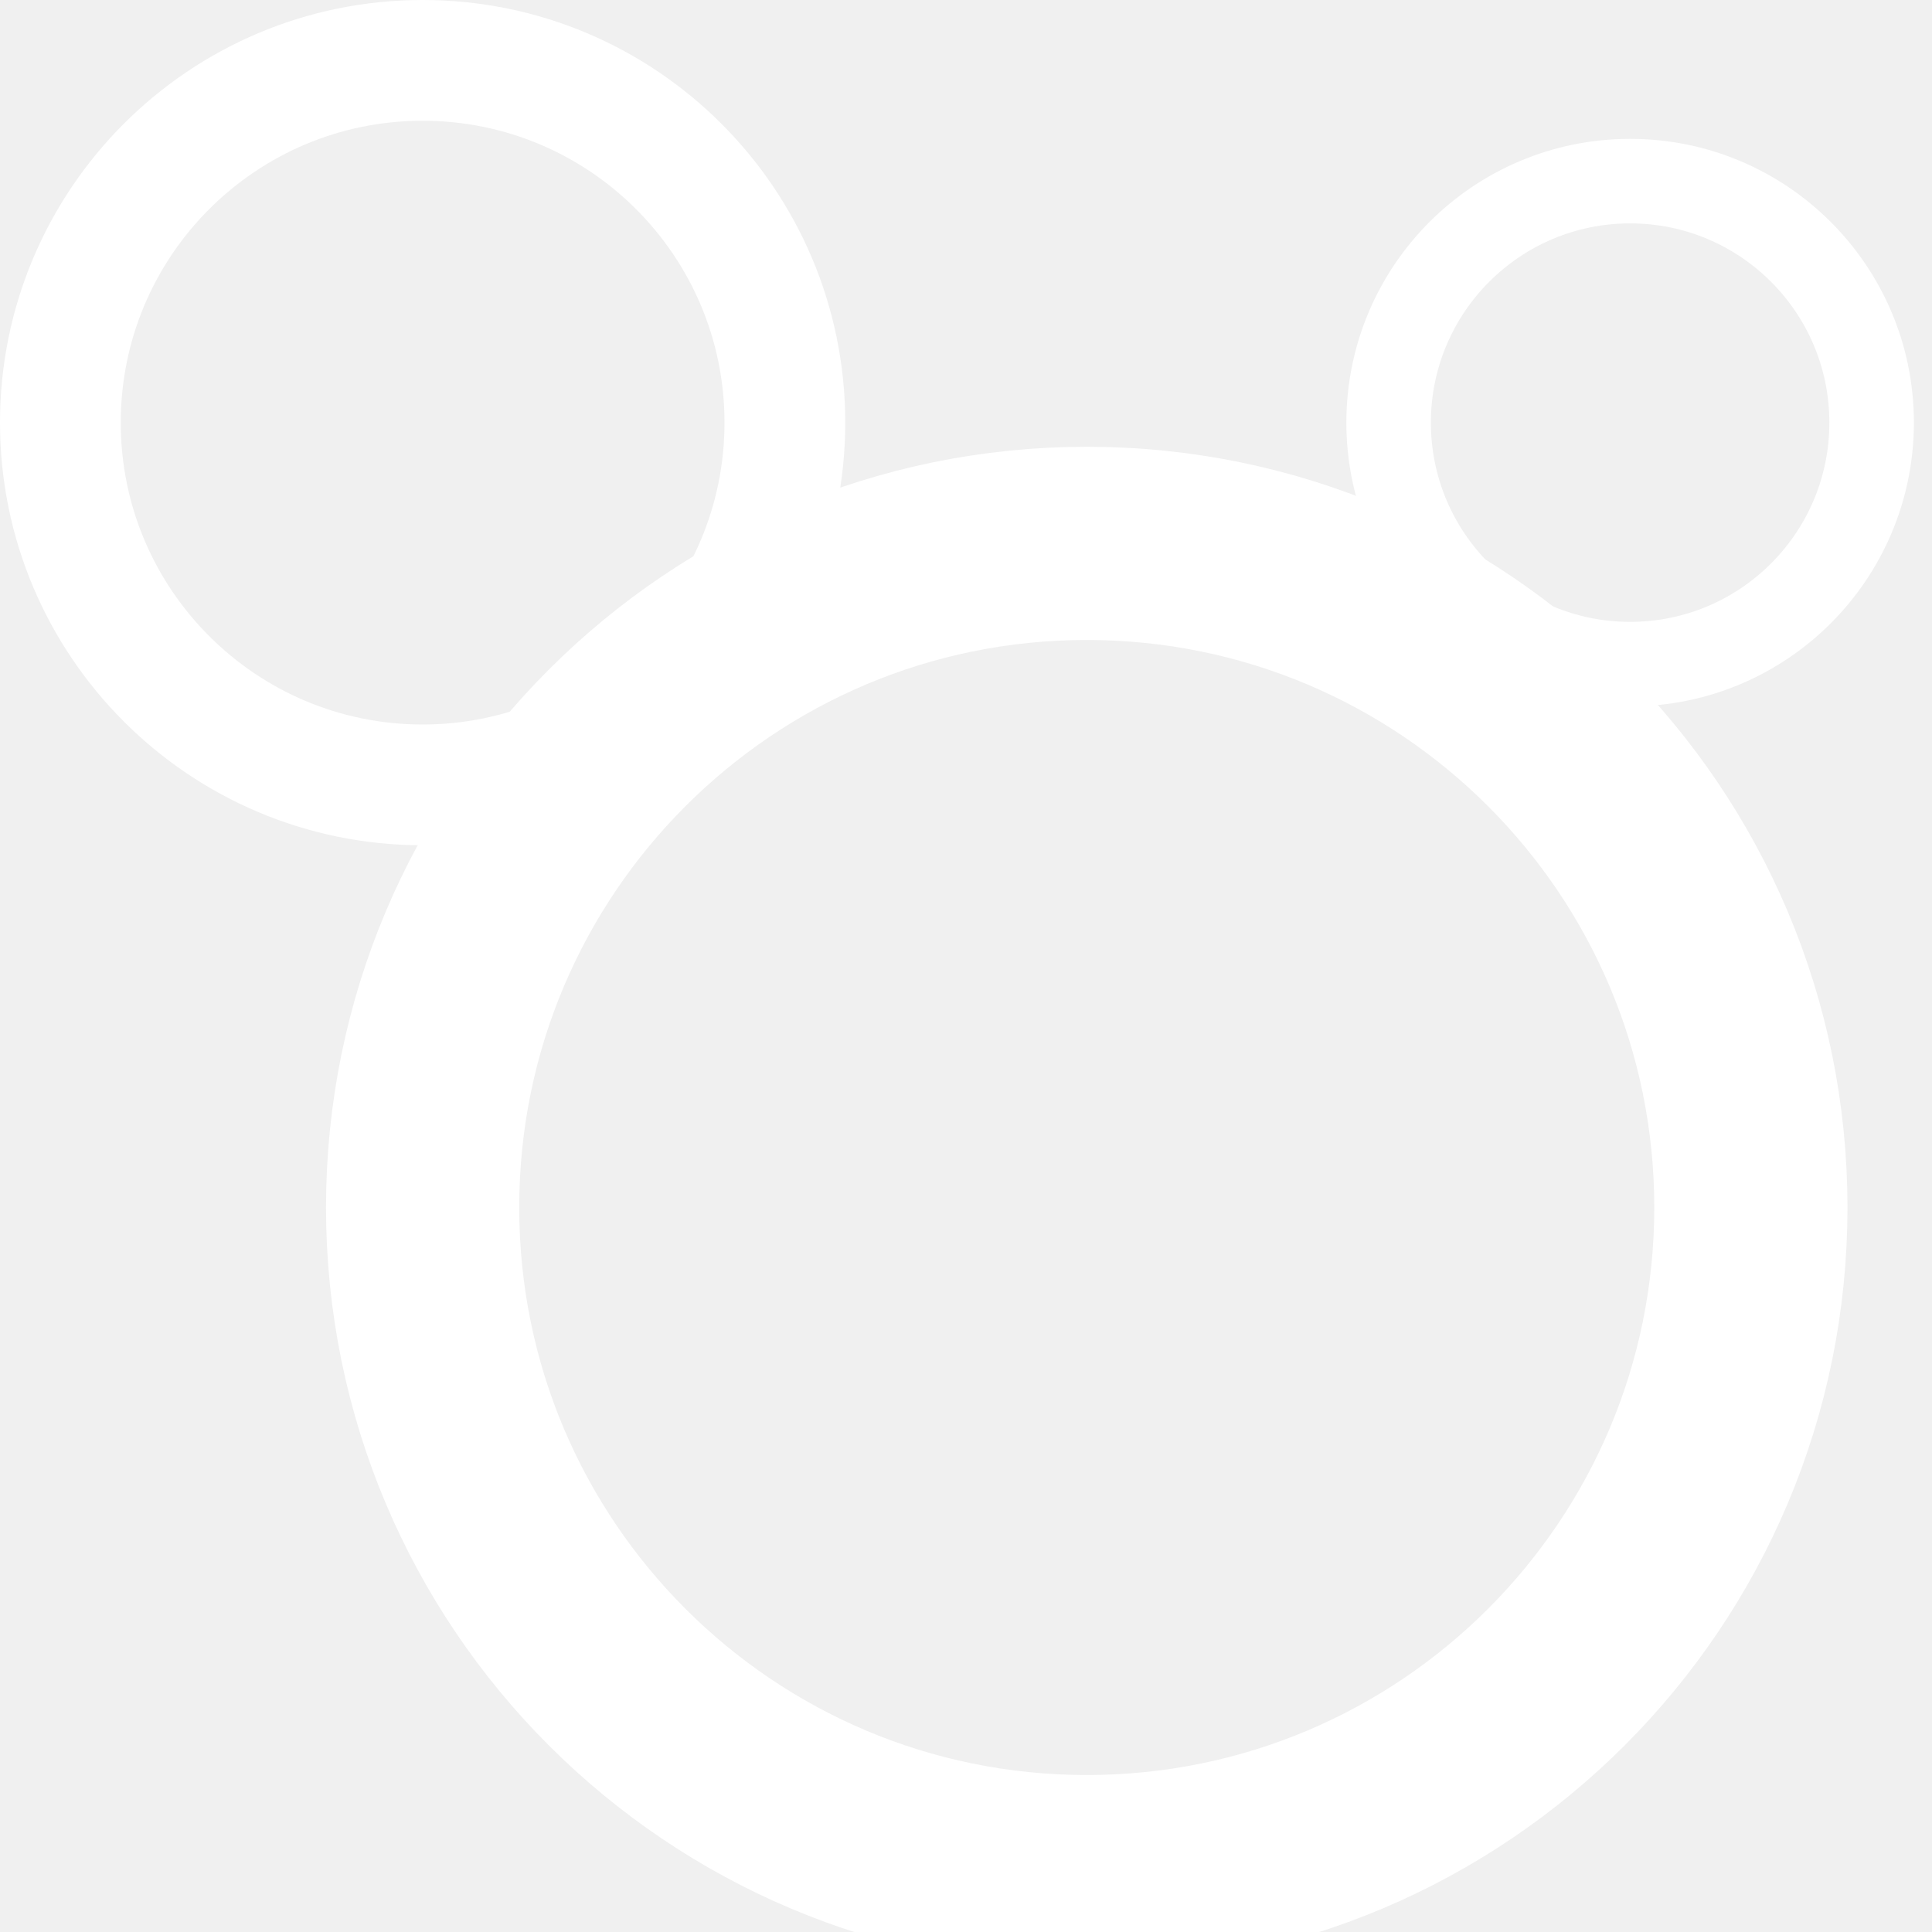
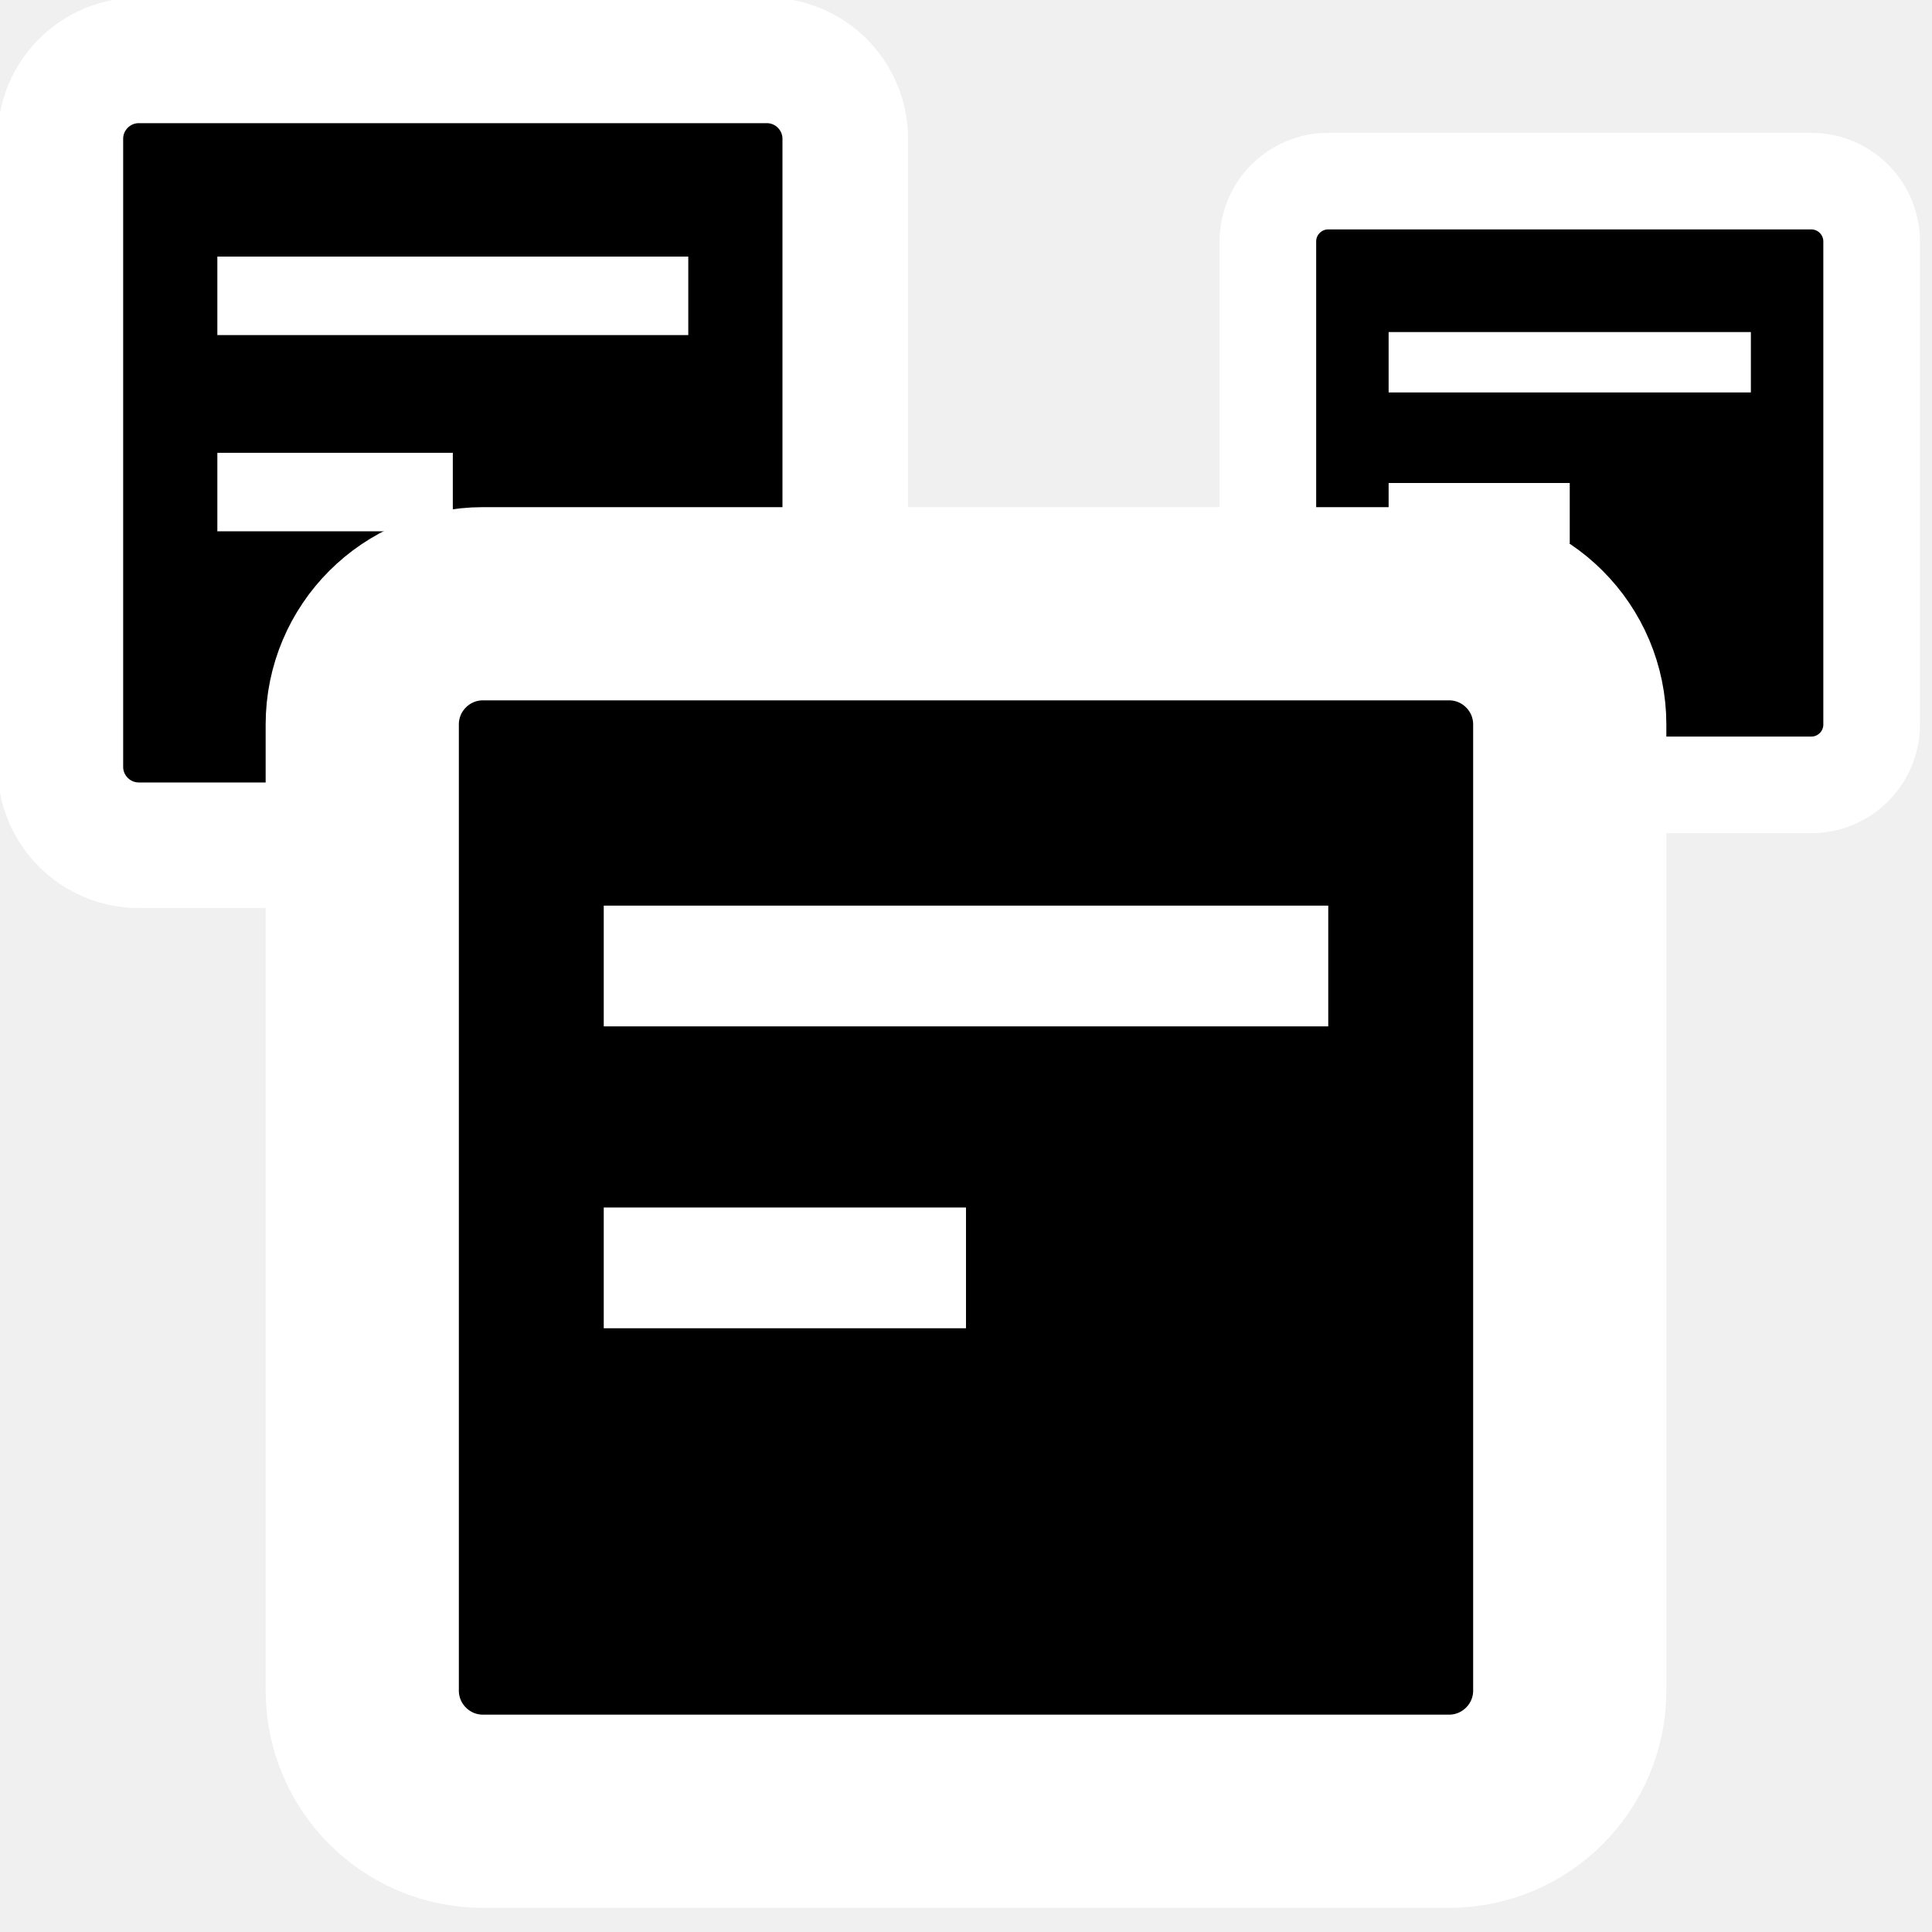
- <svg xmlns="http://www.w3.org/2000/svg" width="16" height="16" viewBox="0 0 16 16" fill="none">
-   <circle stroke="white" cx="3.5" cy="3.5" r="3" />
-   <circle stroke="white" cx="13.5" cy="3.5" r="2" stroke-width="0.7" />
-   <circle stroke="white" cx="9" cy="10" r="5.5" stroke-width="1.6" />
+ <svg xmlns="http://www.w3.org/2000/svg" width="16" height="16" viewBox="0 0 16 16" stroke="white" fill="transparmnet">
+   <g transform="translate(0.5,0.5) scale(0.65)" stroke-width="1">
+     <rect stroke-width="1.6" rx="1" x="0" y="0" width="10" height="10" />
+     <line stroke-width="1.0" rx="0" x1="2" x2="8" y1="3.0" y2="3.0" />
+     <line stroke-width="1.0" rx="0" x1="2" x2="5" y1="5.5" y2="5.5" />
+   </g>
+   <g transform="translate(10.5,1.5) scale(0.5)" stroke-width="0.7">
+     <rect stroke-width="1.6" rx="1" x="0" y="0" width="10" height="10" />
+     <line stroke-width="1.0" rx="0" x1="2" x2="8" y1="3.0" y2="3.0" />
+     <line stroke-width="1.0" rx="0" x1="2" x2="5" y1="5.5" y2="5.5" />
+   </g>
+   <g transform="translate(3,5) scale(1)">
+     <rect stroke-width="1.6" rx="1" x="0" y="0" width="10" height="10" />
+     <line stroke-width="1.0" rx="0" x1="2" x2="8" y1="3.0" y2="3.0" />
+     <line stroke-width="1.0" rx="0" x1="2" x2="5" y1="5.5" y2="5.5" />
+   </g>
</svg>
